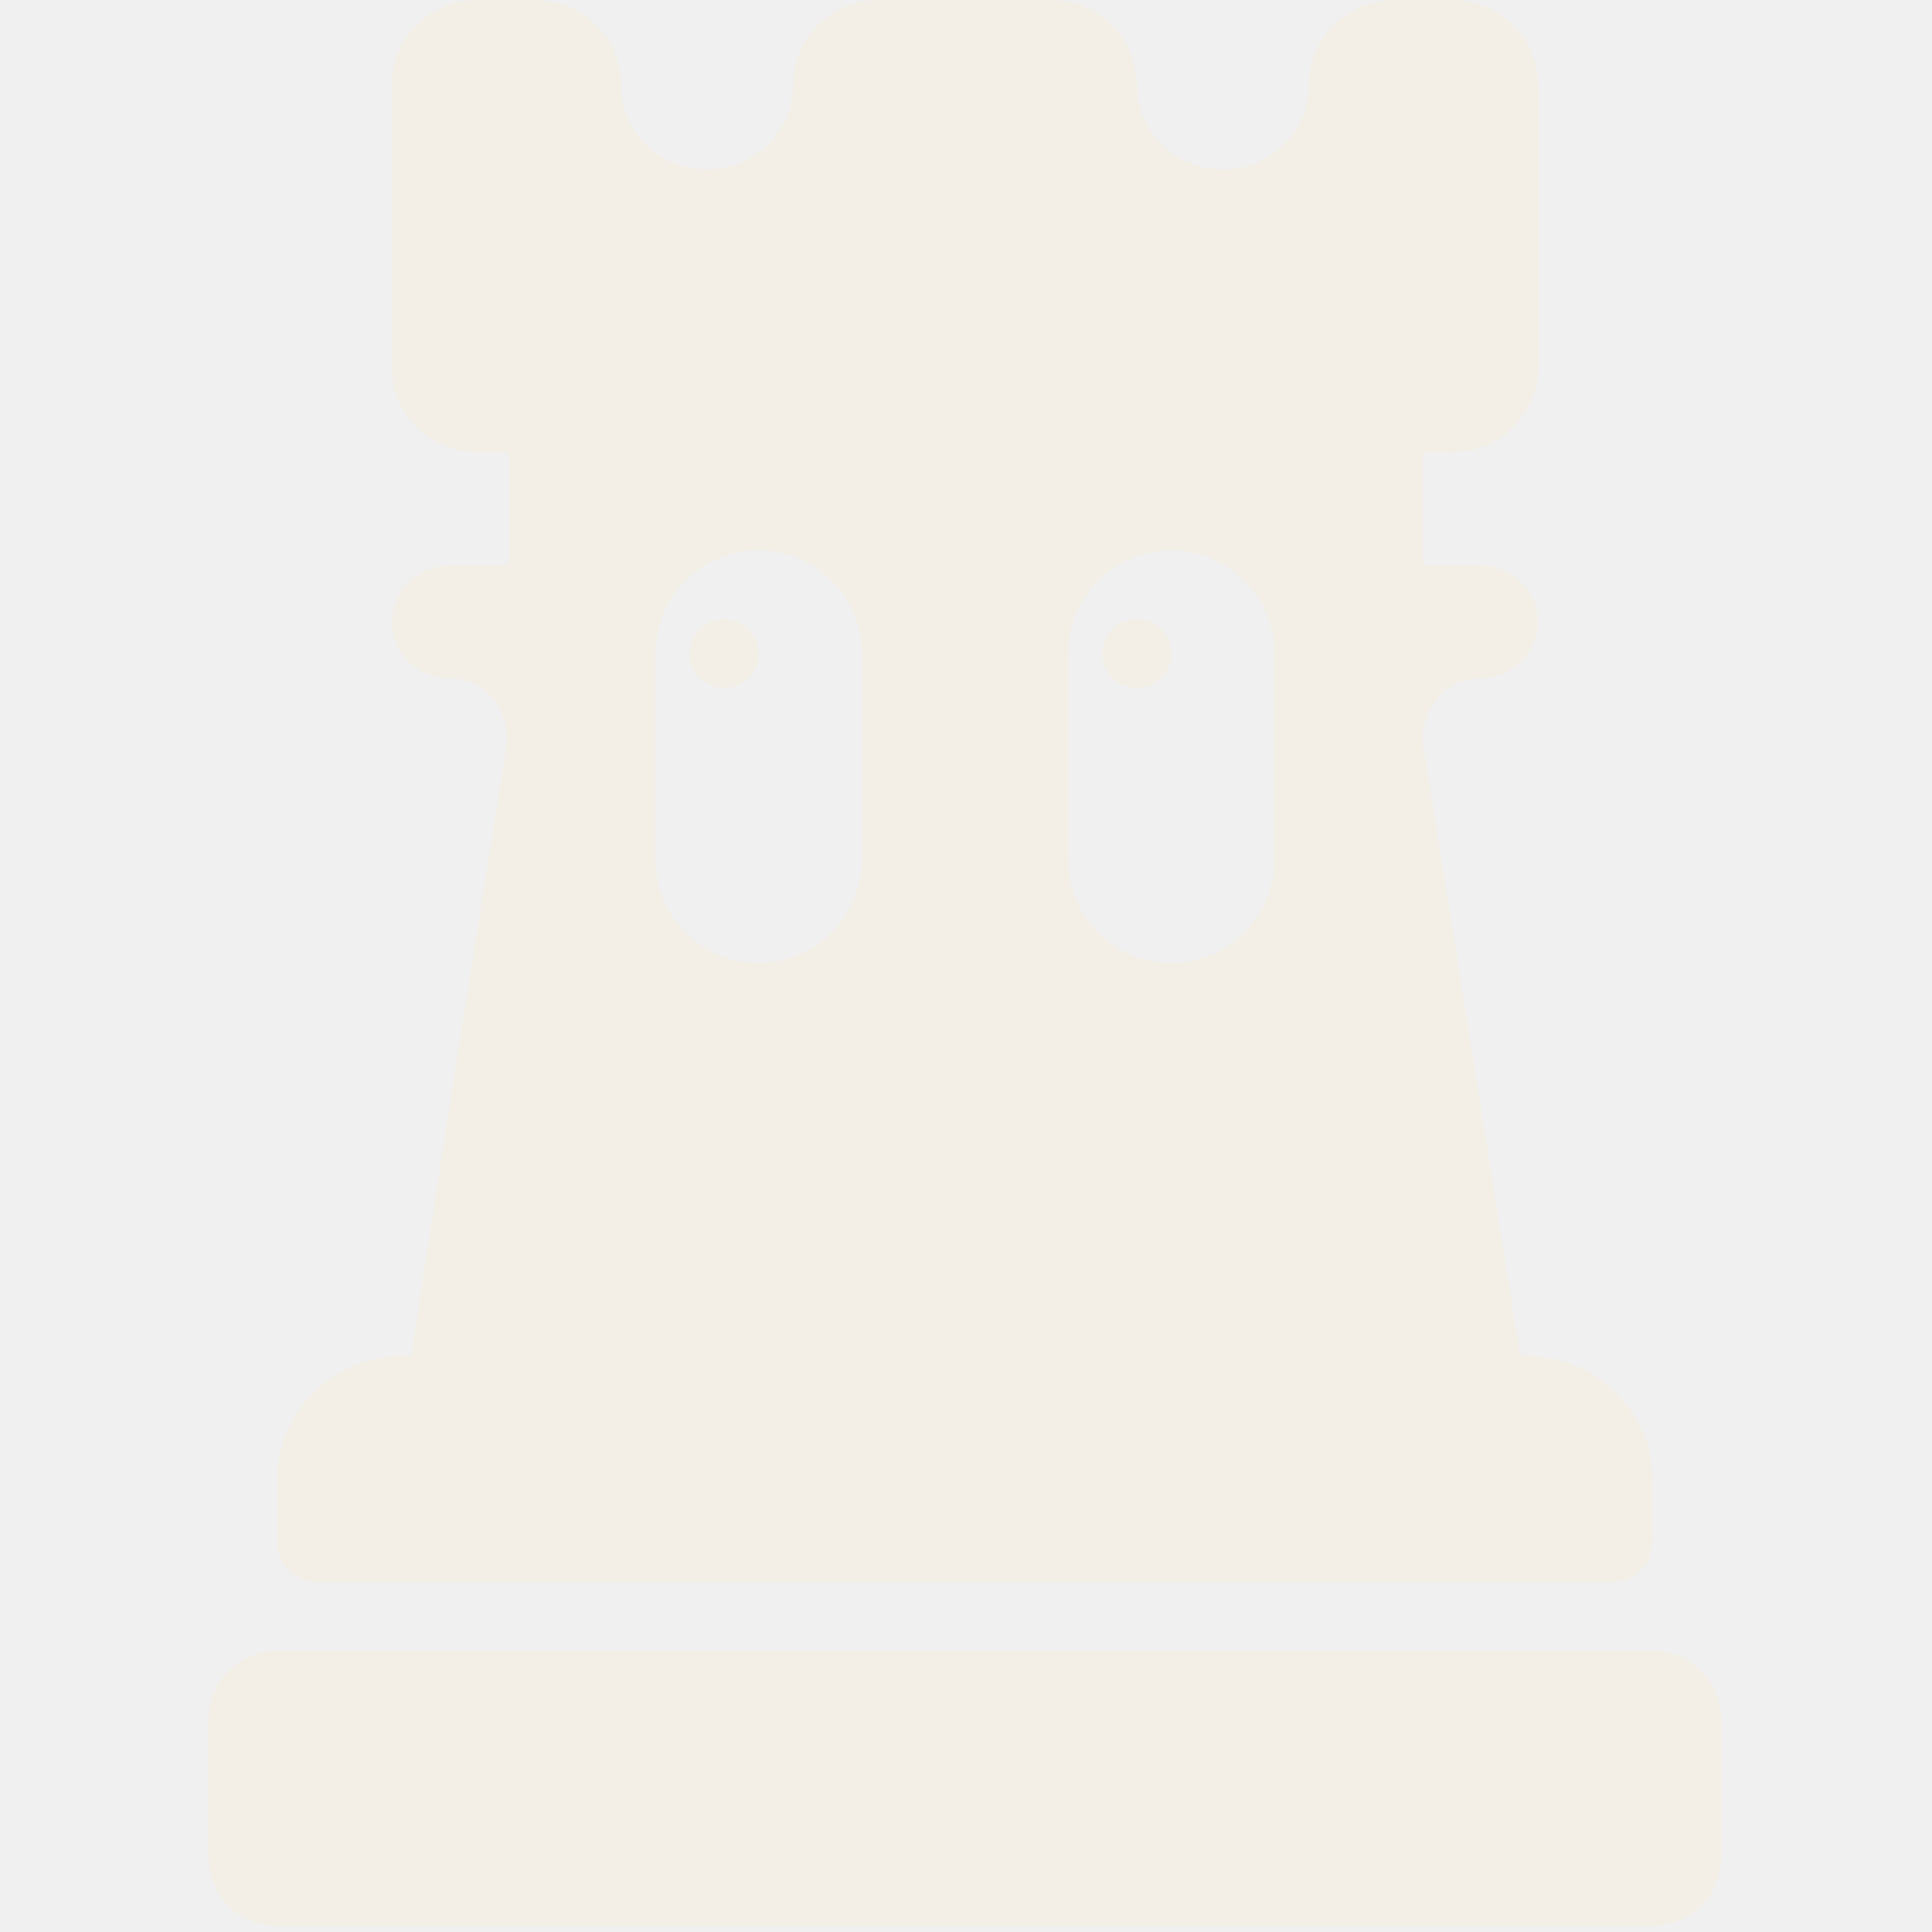
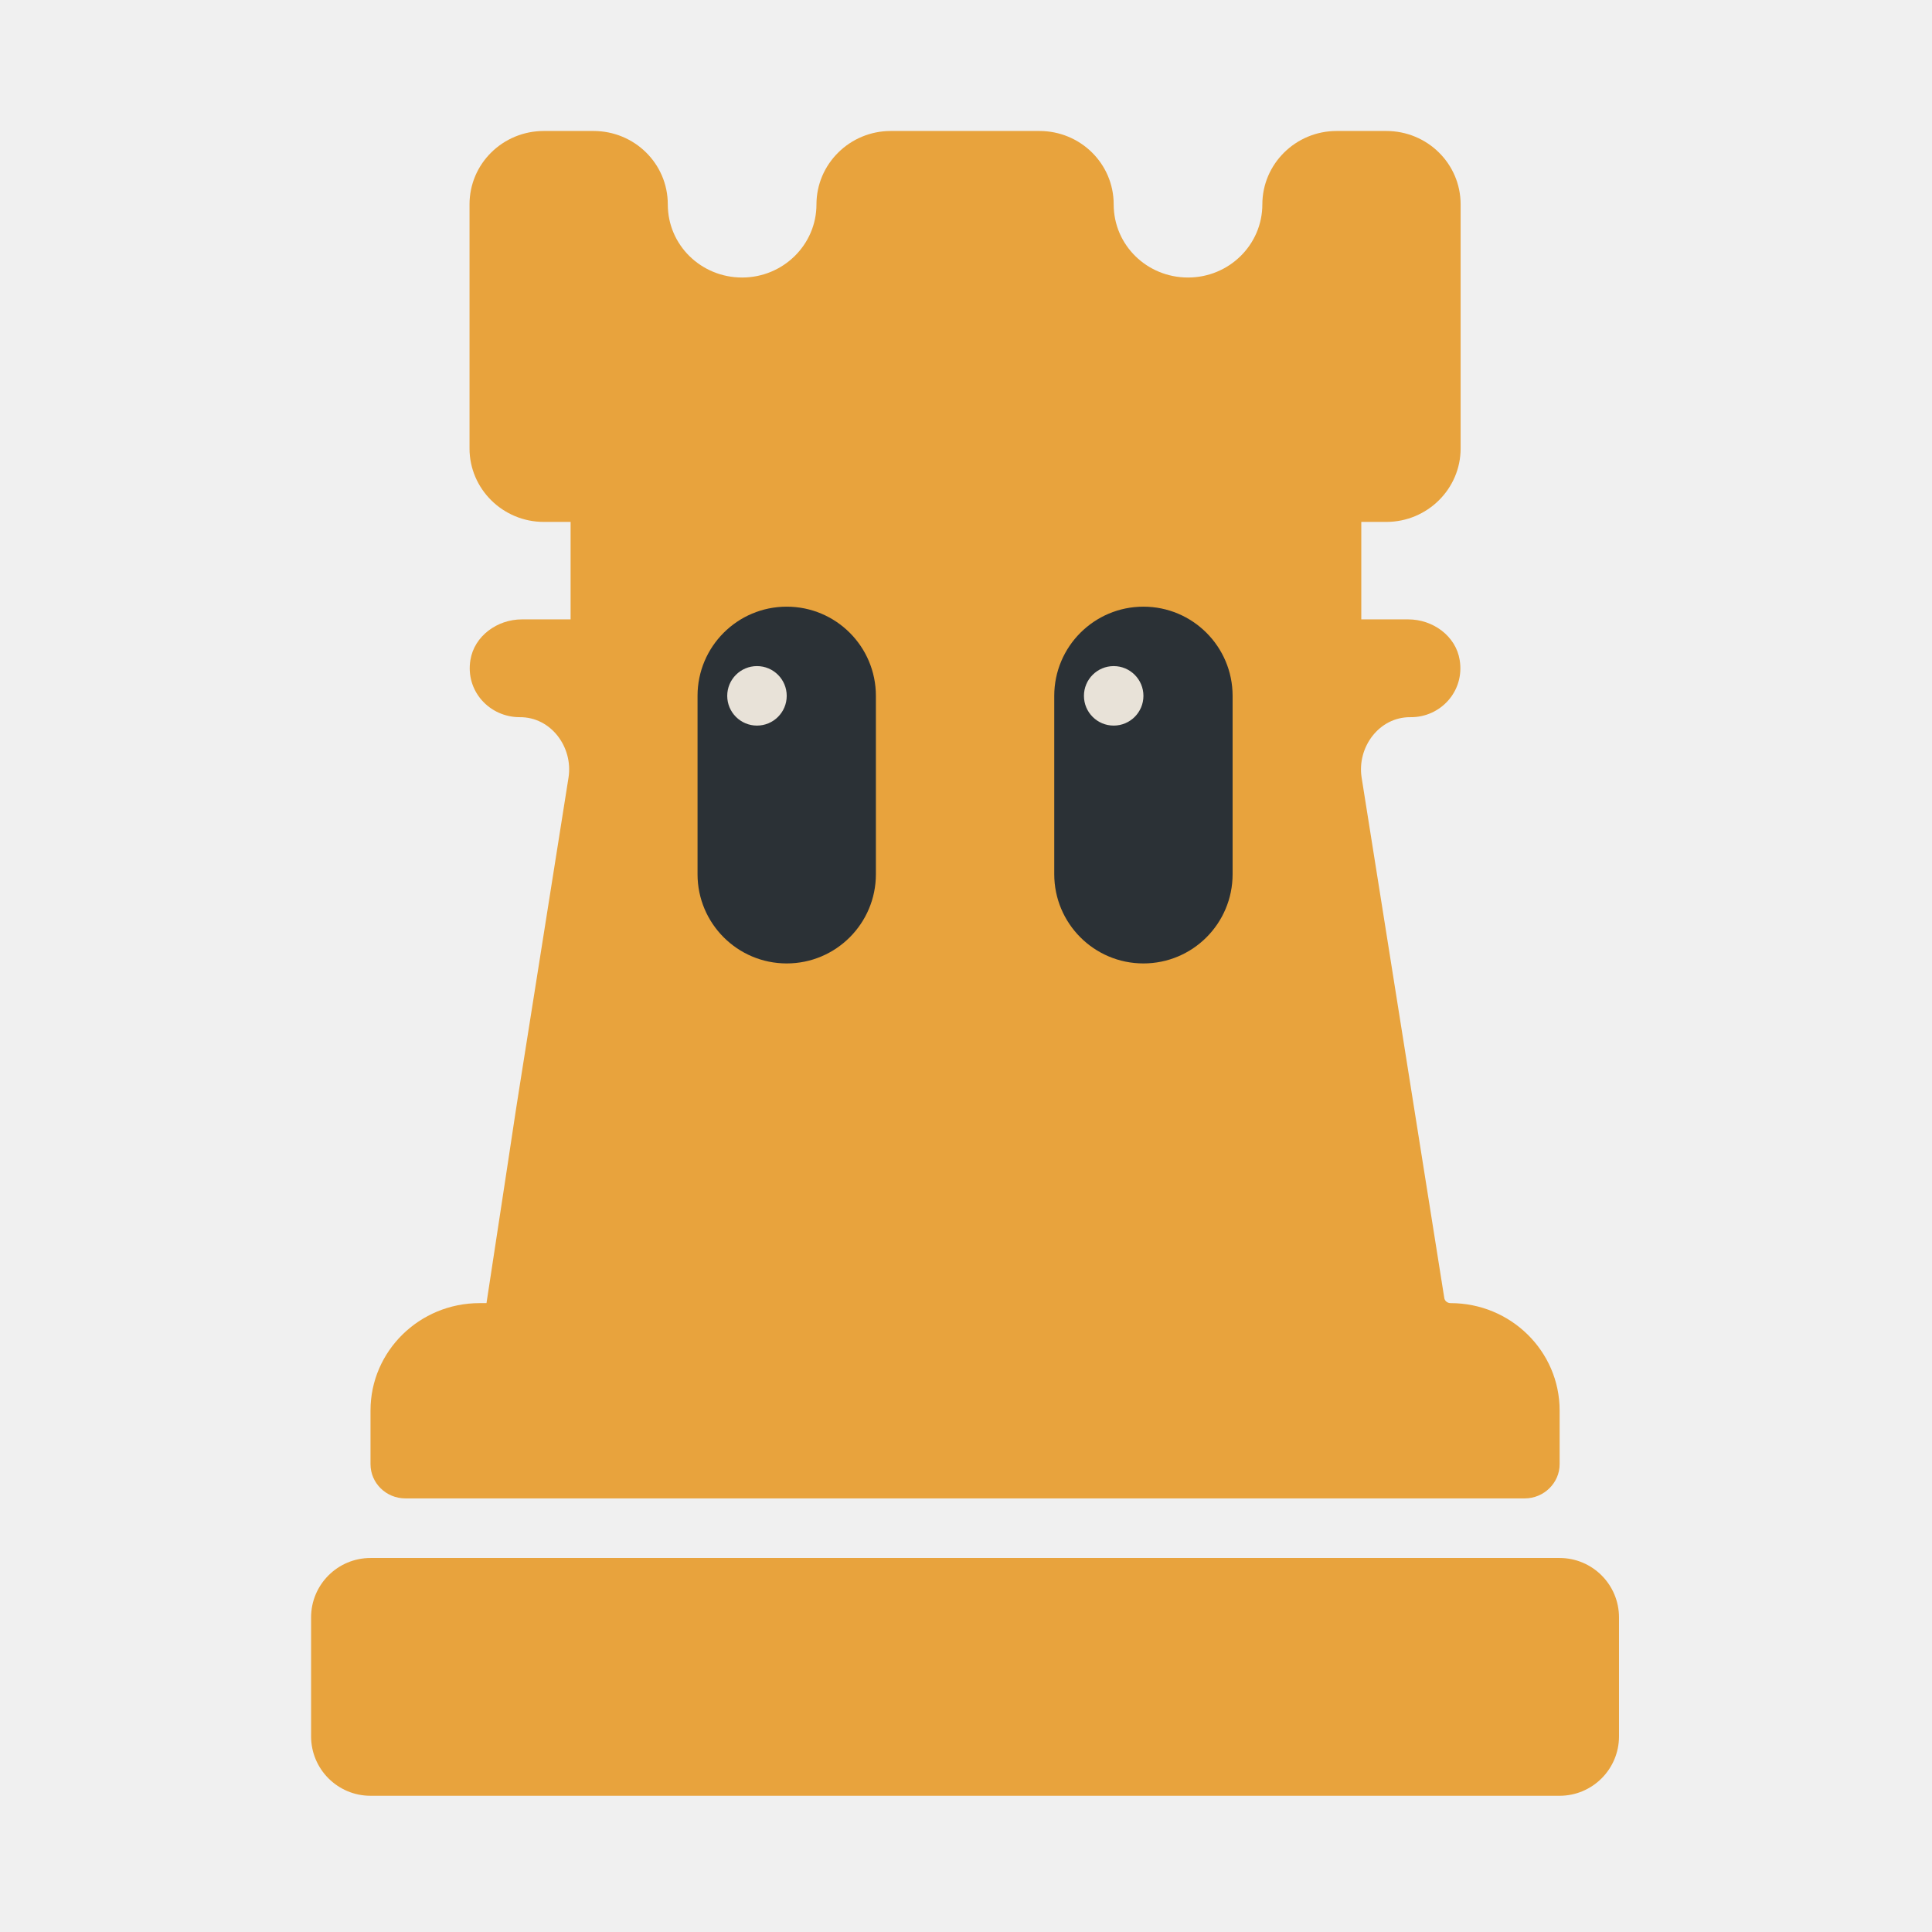
- <svg xmlns="http://www.w3.org/2000/svg" width="306" height="306" viewBox="0 0 306 306" fill="none">
-   <g clip-path="url(#rook-clip)">
-     <path d="M120.15 103.5C120.15 106.51 117.71 108.95 114.7 108.95C111.69 108.95 109.26 106.51 109.26 103.5C109.26 100.49 111.69 98.06 114.7 98.06C117.71 98.06 120.15 100.5 120.15 103.5Z" fill="#F3EFE6" />
-     <path d="M241.78 214.77C241.18 214.77 240.69 214.33 240.63 213.79L225.49 118.47C224.62 112.91 228.7 107.36 234.42 107.41C239.98 107.47 244.39 102.62 243.46 96.95C242.76 92.54 238.56 89.49 234.04 89.49H225.43V71.63H230.01C237.53 71.63 243.63 65.58 243.63 58.17V13.45C243.63 5.99 237.53 0 230.01 0H220.91C213.4 0 207.3 6.05 207.3 13.45C207.3 20.85 201.2 26.85 193.68 26.85C186.16 26.85 180.06 20.92 180.06 13.45C180.06 5.98 173.96 0 166.45 0H139.21C131.7 0 125.6 6.05 125.6 13.45C125.6 20.85 119.49 26.85 111.98 26.85C104.47 26.85 98.36 20.92 98.36 13.45C98.36 5.98 92.26 0 84.74 0H75.65C68.13 0 62.03 5.99 62.03 13.45V58.17C62.03 65.58 68.13 71.63 75.65 71.63H80.55V89.49H71.62C67.1 89.49 62.9 92.54 62.19 96.95C61.27 102.62 65.68 107.41 71.24 107.41C76.96 107.36 81.04 112.91 80.17 118.47L71.18 175.22L70.47 179.75L68.73 191.24L65.14 214.77H63.88C52.83 214.77 43.89 223.59 43.89 234.43V244.29C43.89 247.72 46.73 250.55 50.27 250.55H255.39C258.88 250.55 261.77 247.72 261.77 244.29V234.43C261.77 223.59 252.83 214.77 241.78 214.77ZM136.49 136.18C136.49 145.21 129.17 152.53 120.15 152.53C111.13 152.53 103.81 145.21 103.81 136.18V103.5C103.81 94.48 111.12 87.16 120.15 87.16C129.18 87.16 136.49 94.48 136.49 103.5V136.18ZM201.85 136.18C201.85 145.21 194.54 152.53 185.51 152.53C176.48 152.53 169.17 145.21 169.17 136.18V103.5C169.17 94.48 176.49 87.16 185.51 87.16C194.53 87.16 201.85 94.48 201.85 103.5V136.18ZM180.06 98.06C177.06 98.06 174.62 100.5 174.62 103.5C174.62 106.5 177.06 108.95 180.06 108.95C183.06 108.95 185.51 106.51 185.51 103.5C185.51 100.49 183.07 98.06 180.06 98.06Z" fill="#F3EFE6" />
-     <path d="M120.15 103.5C120.15 106.51 117.71 108.95 114.7 108.95C111.69 108.95 109.26 106.51 109.26 103.5C109.26 100.49 111.69 98.06 114.7 98.06C117.71 98.06 120.15 100.5 120.15 103.5Z" fill="#F3EFE6" />
-     <path d="M185.51 103.5C185.51 106.51 183.07 108.95 180.06 108.95C177.05 108.95 174.62 106.51 174.62 103.5C174.62 100.49 177.06 98.06 180.06 98.06C183.06 98.06 185.51 100.5 185.51 103.5Z" fill="#F3EFE6" />
-     <path d="M120.15 103.5C120.15 106.51 117.71 108.95 114.7 108.95C111.69 108.95 109.26 106.51 109.26 103.5C109.26 100.49 111.69 98.06 114.7 98.06C117.71 98.06 120.15 100.5 120.15 103.5Z" fill="#F3EFE6" />
-     <path d="M185.51 103.5C185.51 106.51 183.07 108.95 180.06 108.95C177.05 108.95 174.62 106.51 174.62 103.5C174.62 100.49 177.06 98.06 180.06 98.06C183.06 98.06 185.51 100.5 185.51 103.5Z" fill="#F3EFE6" />
-     <path d="M33 272.36C33 266.34 37.88 261.47 43.89 261.47H261.76C267.78 261.47 272.65 266.35 272.65 272.36V294.15C272.65 300.17 267.77 305.04 261.76 305.04H43.89C37.87 305.04 33 300.16 33 294.15V272.36Z" fill="#F3EFE6" />
-   </g>
-   <defs>
-     <clipPath id="rook-clip">
-       <rect width="239.66" height="305.04" fill="white" transform="translate(33)" />
-     </clipPath>
-   </defs>
+ <svg xmlns="http://www.w3.org/2000/svg" width="512" height="512" viewBox="-24 -24 354 354" fill="none">
+   <path d="M241.78 214.77C241.18 214.77 240.69 214.33 240.63 213.79L225.49 118.47C224.62 112.91 228.7 107.36 234.42 107.41C239.98 107.47 244.39 102.62 243.46 96.95C242.76 92.54 238.56 89.49 234.04 89.49H225.43V71.63H230.01C237.53 71.63 243.63 65.58 243.63 58.17V13.45C243.63 5.99 237.53 0 230.01 0H220.91C213.4 0 207.3 6.05 207.3 13.45C207.3 20.85 201.2 26.85 193.68 26.85C186.16 26.85 180.06 20.92 180.06 13.45C180.06 5.98 173.96 0 166.45 0H139.21C131.7 0 125.6 6.05 125.6 13.45C125.6 20.85 119.49 26.85 111.98 26.85C104.47 26.85 98.36 20.92 98.36 13.45C98.36 5.98 92.26 0 84.74 0H75.65C68.13 0 62.03 5.99 62.03 13.45V58.17C62.03 65.58 68.13 71.63 75.65 71.63H80.55V89.49H71.62C67.1 89.49 62.9 92.54 62.19 96.95C61.27 102.62 65.68 107.41 71.24 107.41C76.96 107.36 81.04 112.91 80.17 118.47L71.18 175.22L70.47 179.75L68.73 191.24L65.14 214.77H63.88C52.83 214.77 43.89 223.59 43.89 234.43V244.29C43.89 247.72 46.73 250.55 50.27 250.55H255.39C258.88 250.55 261.77 247.72 261.77 244.29V234.43C261.77 223.59 252.83 214.77 241.78 214.77Z" fill="#E8A33D" />
+   <path d="M33 272.36C33 266.34 37.88 261.47 43.89 261.47H261.76C267.78 261.47 272.65 266.35 272.65 272.36V294.15C272.65 300.17 267.77 305.04 261.76 305.04H43.89C37.87 305.04 33 300.16 33 294.15V272.36Z" fill="#E8A33D" />
+   <path d="M136.49 136.18C136.49 145.21 129.17 152.53 120.15 152.53C111.13 152.53 103.81 145.21 103.81 136.18V103.5C103.81 94.48 111.12 87.16 120.15 87.16C129.18 87.16 136.49 94.48 136.49 103.5V136.18Z" fill="#2B3136" />
+   <path d="M201.85 136.18C201.85 145.21 194.54 152.53 185.51 152.53C176.48 152.53 169.17 145.21 169.17 136.18V103.5C169.17 94.48 176.49 87.16 185.51 87.16C194.53 87.16 201.85 94.48 201.85 103.5V136.18Z" fill="#2B3136" />
+   <circle cx="114.7" cy="103.5" r="5.45" fill="#E8E2D8" />
+   <circle cx="180.06" cy="103.5" r="5.45" fill="#E8E2D8" />
</svg>
